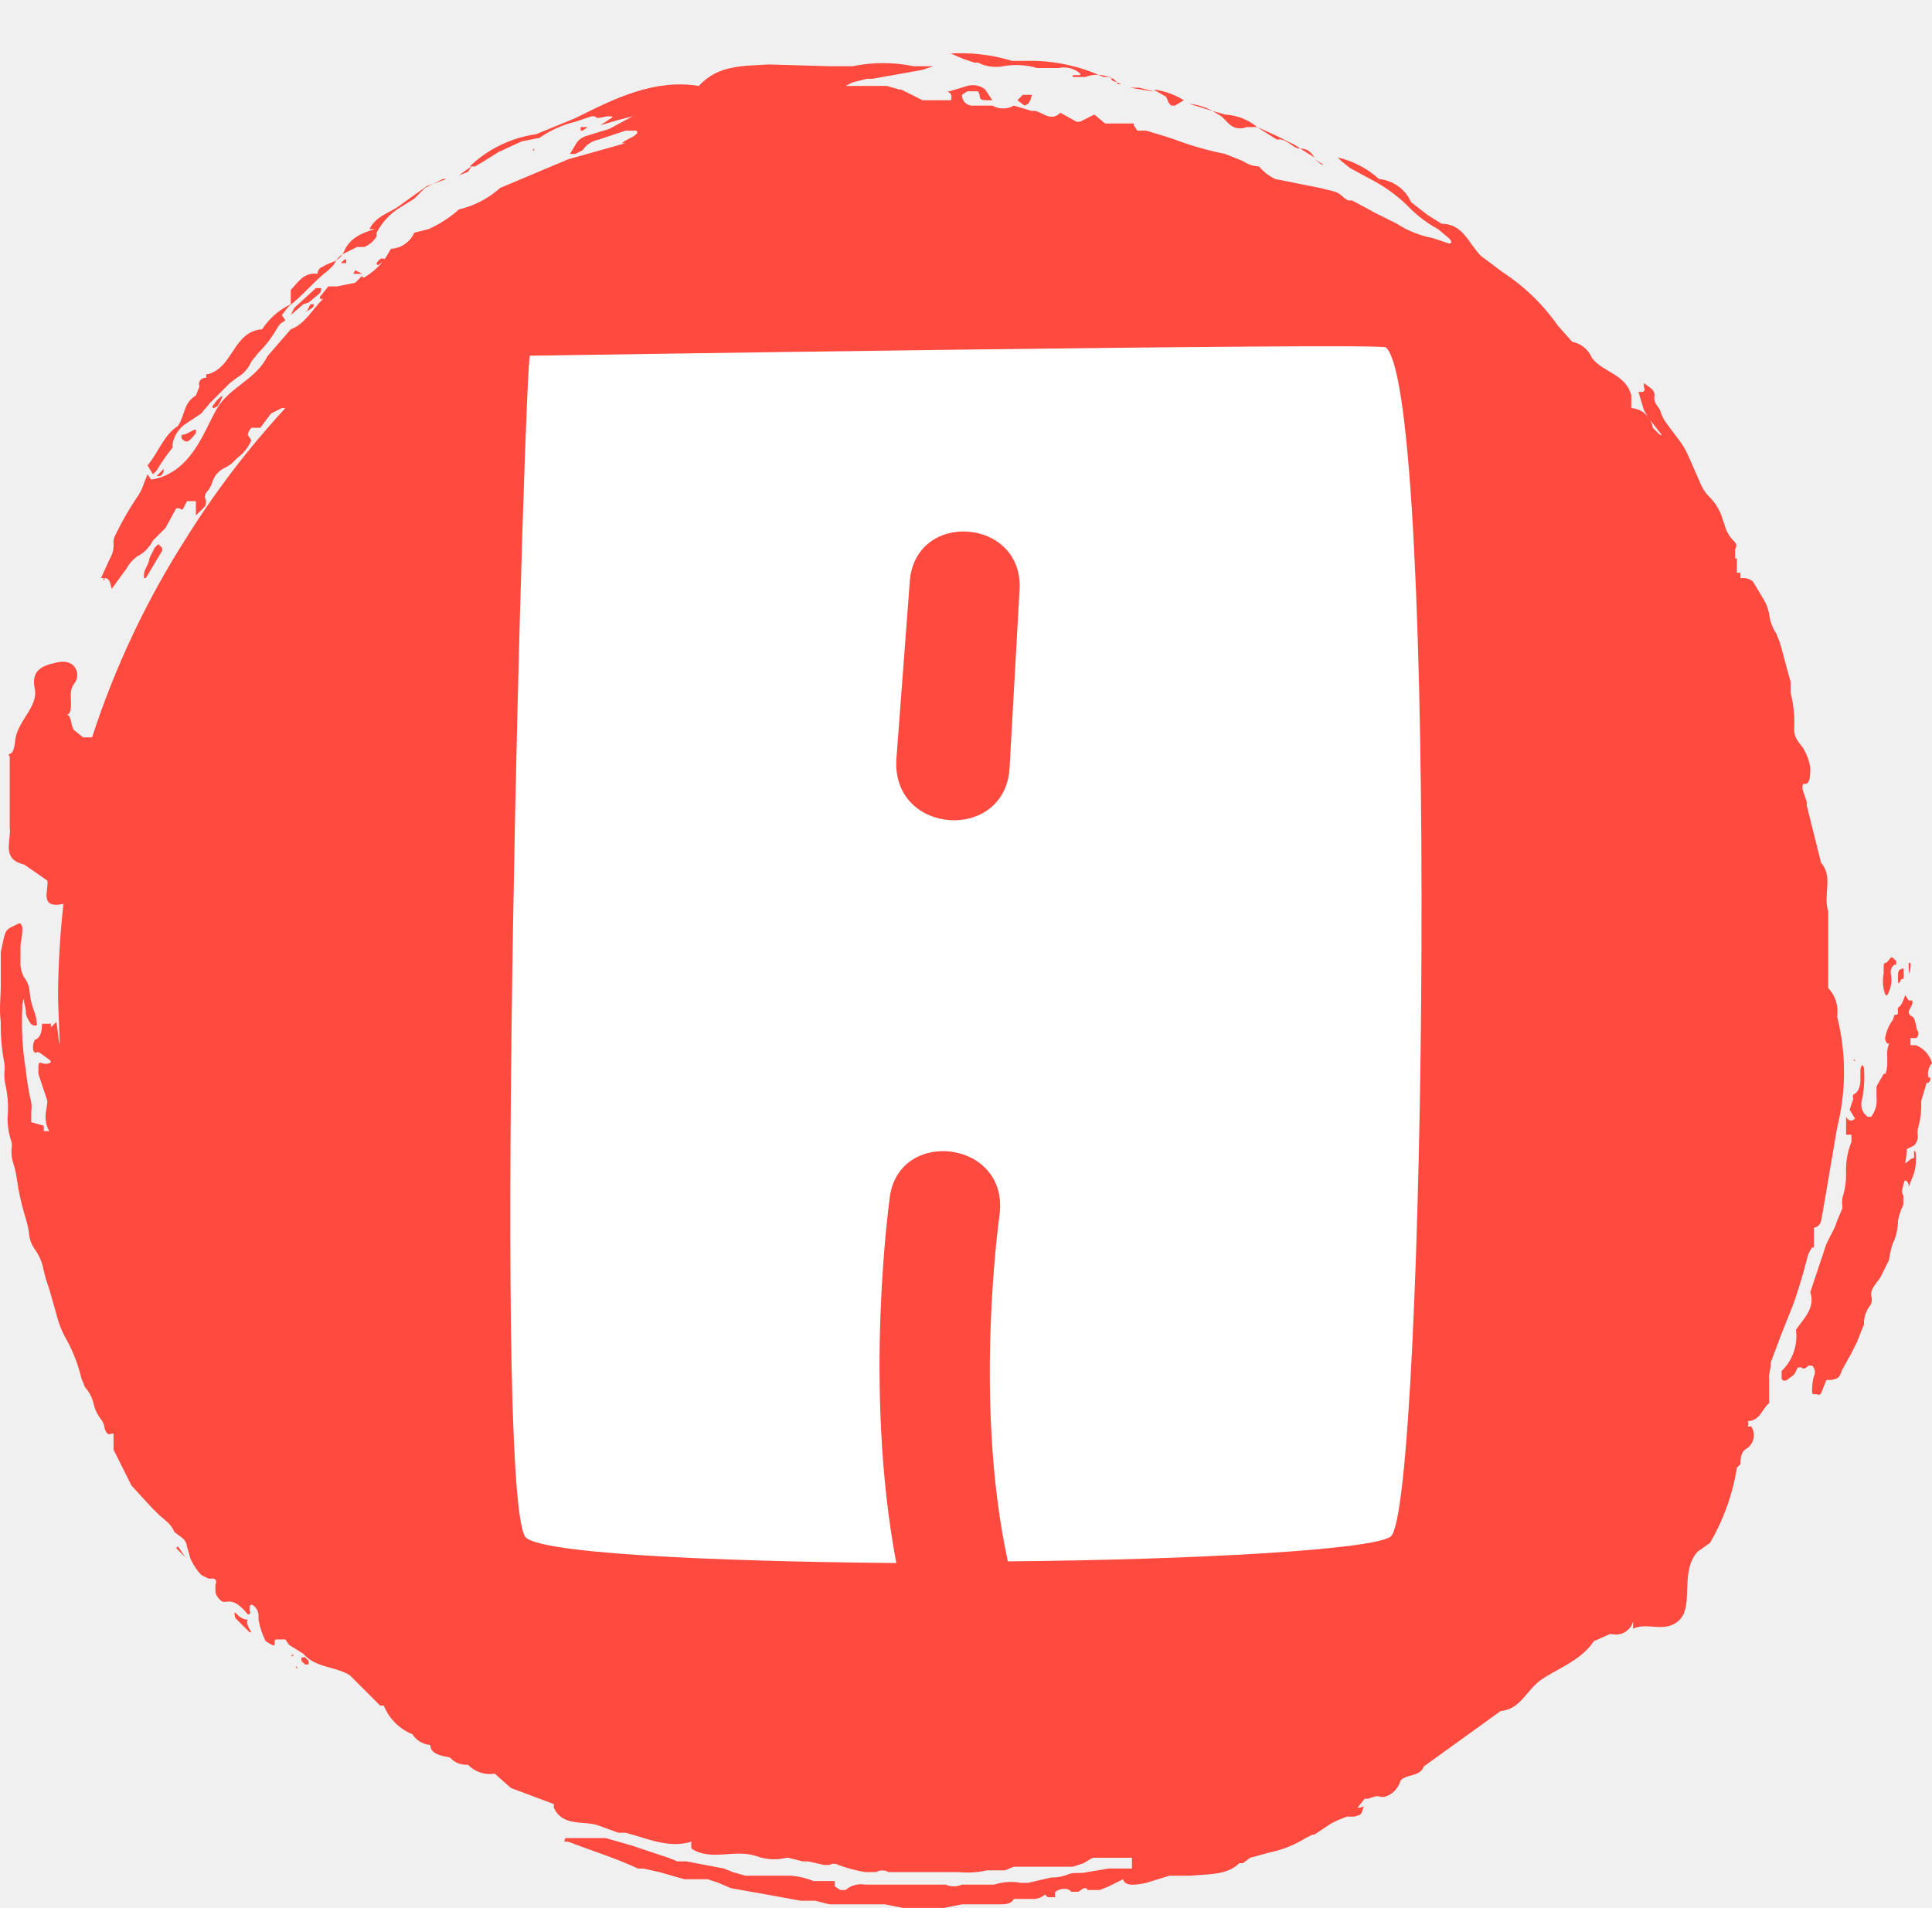
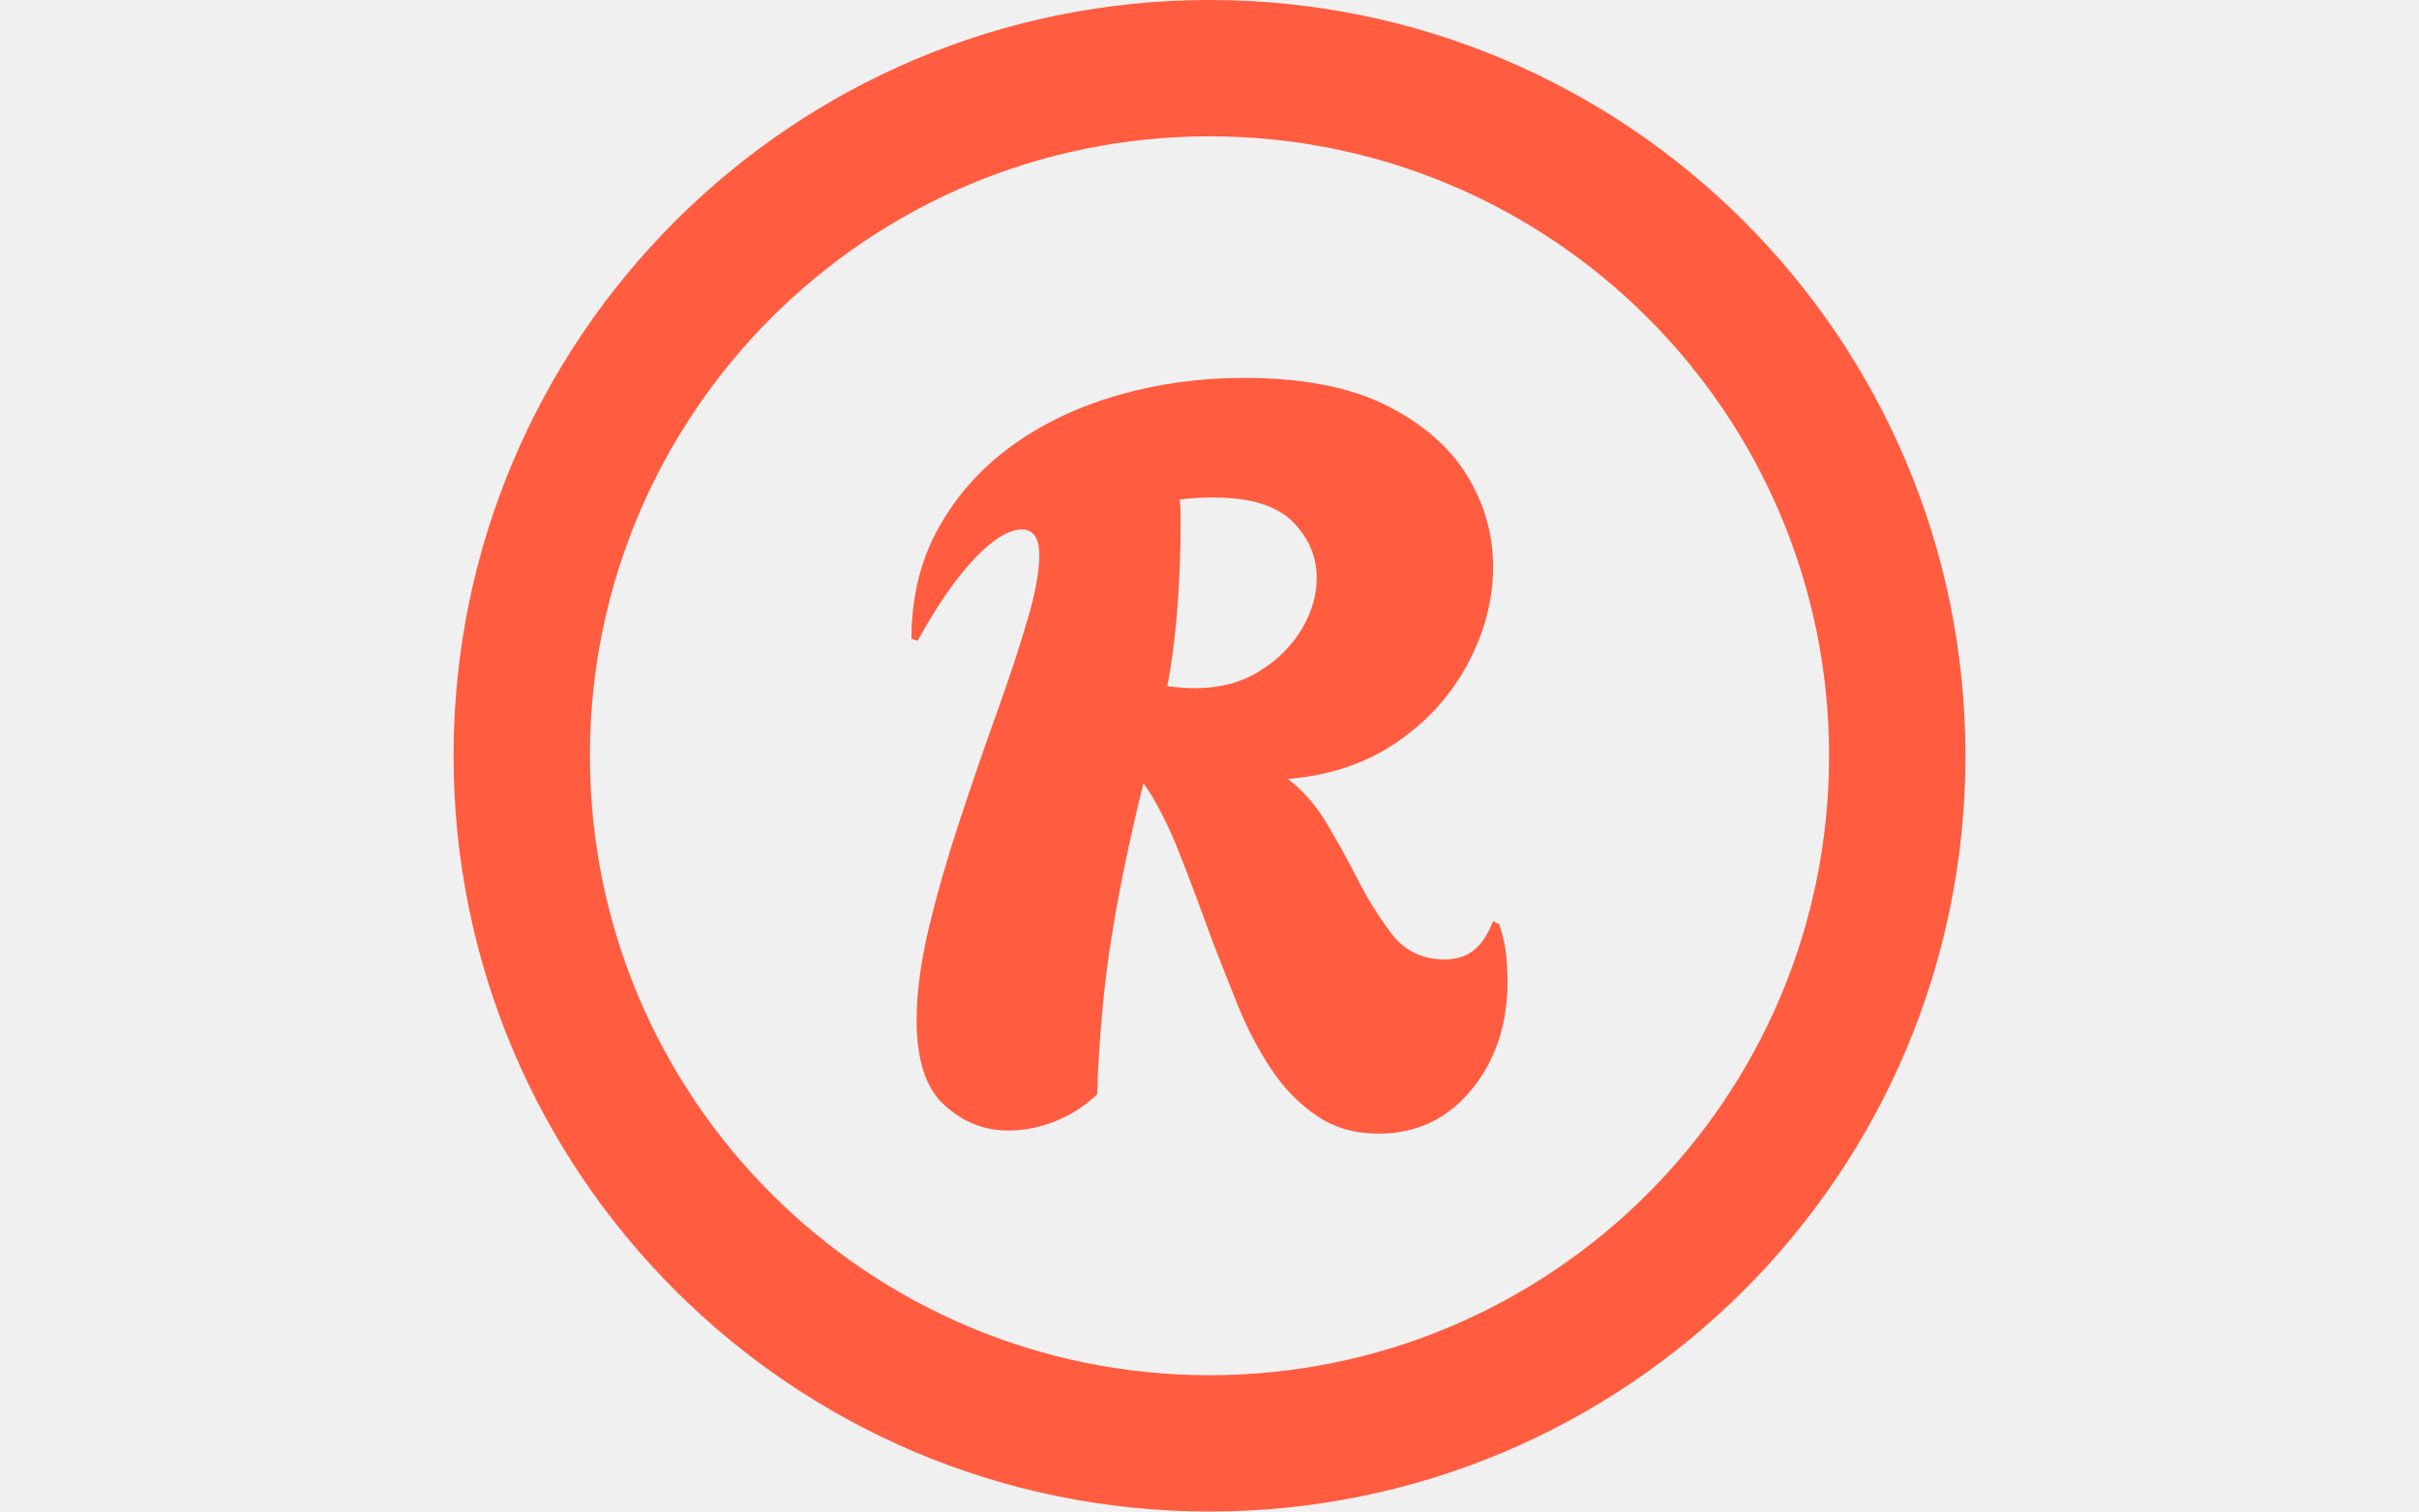
- <svg xmlns="http://www.w3.org/2000/svg" width="308.761" height="304.916" viewBox="0 0 106.008 104.687" class="css-1j8o68f" version="1.1" id="svg23">
-   <defs id="SvgjsDefs2684" />
-   <g id="SvgjsG2685" featurekey="rootContainer" transform="matrix(0.9820593,0,0,0.9820593,-0.05456052,0)" fill="#ff4a3f">
-     <g id="g17">
-       <path d="M19.8 15.3h.5l-.4-.2zm.5.1zm.8-.7c0 .1 0 .1.1.1l.4-.3c-.2-.1-.3-.1-.5.2zm.4-.2zm-4.1 2.3zm-.2.6l.3-.2c.1-.1.1-.2.1-.2h-.2l-.2.4c-.1-.1-.1 0 0 0zm2.2-2.9h-.1l-.2.2h.3zm-2.1 2.4l.6-.5c.1-.1.1-.2.1-.3h-.3l-1.2 1.1-.2.4.7-.6zm-1.1.8z" id="path3" />
-       <path d="M9.7 25v-.2a1.7 1.7 0 0 1 .7-1.1l.9-.6.5-.6.7-.7.4-.4.4-.3a1.9 1.9 0 0 0 .8-.9l.4-.5a5.9 5.9 0 0 0 1-1.3l.2-.3.3-.2-.2-.3.4-.5c.8-.6 1.4-1.4 2.2-2l.3-.3a1.4 1.4 0 0 1 .5-.6l.8-.4h.4a1.4 1.4 0 0 0 .7-.6V13a3.5 3.5 0 0 1 1.3-1.4l.8-.5.2-.2.4-.4 1-.5h.2l-1.1.4-1.4 1c-.6.5-1.4.6-1.8 1.4h.3c-.7.2-1.4.5-1.7 1.2s-.8.6-1.2.9a.4.4 0 0 0-.3.4c-.8-.1-1.1.5-1.5.9v.8a3.9 3.9 0 0 0-1.6 1.4c-1.6.1-1.6 2.1-3 2.5h-.1a.2.2 0 0 0 0 .2c-.3 0-.5.2-.4.5l-.2.5c-.7.4-.6 1.1-1 1.7-.8.5-1.1 1.5-1.7 2.2l.3.5.2-.2a11.6 11.6 0 0 1 .9-1.3zM53.9 3.3l.6.2h.2a2.2 2.2 0 0 0 1.4.2 4.1 4.1 0 0 1 1.9.1h1.2a1.4 1.4 0 0 1 1.2.3.1.1 0 0 1 0 .1H60a.1.1 0 0 0 0 .1h.7a1.8 1.8 0 0 1 1.3 0c.2 0 .1.1.2.2l.5.2h-.2c-.2-.4-.5-.4-.8-.4a9.7 9.7 0 0 0-4.3-.9h-.8A9.8 9.8 0 0 0 53 3h.2zm7.3 3.1zM50.3 4.7zm10.9 1.7h.2-.2zM19 14.7zm32.1-10zm17.6 2.2a.9.9 0 0 0 1 .2h.6a3.1 3.1 0 0 0-1.8-.7l-.7-.2.5.3zm-3.4-1.3c0 .1.1.2.2.3h.2l.5-.3a4.2 4.2 0 0 0-1.7-.6l.7.4zm7.4 2.7l.8.5c-.2-.3-.4-.5-.8-.5z" id="path5" />
-       <path d="M99 76.1l.6-1.6.6-1.5c.2-.5.6-1.8.8-2.6a1.7 1.7 0 0 1 .3-.7h.1v-1.1c.5-.1.4-.6.5-.9l.8-4.7a12.7 12.7 0 0 0 0-6.2 1.9 1.9 0 0 0-.5-1.6v-4.3c-.3-.9.3-1.9-.4-2.7L101 45a.4.4 0 0 0 0-.2l-.2-.6a.5.5 0 0 1 0-.4h.1c.3 0 .3-.5.3-.9a3 3 0 0 0-.4-1.1l-.3-.4a1.1 1.1 0 0 1-.2-.7 6.7 6.7 0 0 0-.2-2v-.6c-.2-.7-.4-1.5-.6-2.2l-.2-.5a2.5 2.5 0 0 1-.4-1.1 2.5 2.5 0 0 0-.3-.8l-.6-1a.8.8 0 0 0-.6-.2h-.1V32h-.2v-.8H97V31a.4.4 0 0 0 0-.1v-.2c.1-.2.1-.3-.1-.5a1.8 1.8 0 0 1-.4-.6l-.2-.6a2.9 2.9 0 0 0-.7-1.2 2.2 2.2 0 0 1-.5-.7l-.7-1.6a4.3 4.3 0 0 0-.6-1l-.6-.8a2.4 2.4 0 0 1-.4-.8l-.2-.3a.6.6 0 0 1-.1-.5.5.5 0 0 0-.2-.4l-.4-.3v.2c.1.2 0 .3-.1.3h-.2l.3 1 .3.5.7.9h-.1l-.2-.2-.2-.2a1.3 1.3 0 0 0-1.2-1.1v-.7c-.3-1.2-1.6-1.3-2.2-2.1a1.5 1.5 0 0 0-1.1-.9l-.8-.9a11.3 11.3 0 0 0-3.1-3l-.8-.6-.4-.3c-.7-.7-1-1.8-2.2-1.8l-.8-.5-.9-.7a2.2 2.2 0 0 0-1.8-1.3 5.1 5.1 0 0 0-2.3-1.2l.2.2.5.4 1.3.7a8.5 8.5 0 0 1 2.1 1.6 6.8 6.8 0 0 0 1.5 1.1l.6.5c.1.1.2.2.1.3H81l-.9-.3a5.6 5.6 0 0 1-2-.8l-1.2-.6-1.3-.7h-.2c-.3-.1-.4-.4-.8-.5l-.8-.2-2.5-.5a2.6 2.6 0 0 1-.9-.7 1.7 1.7 0 0 1-.9-.3l-1-.4a18.1 18.1 0 0 1-2.8-.8l-.6-.2-1-.3h-.5l-.2-.3v-.1h-1.6l-.6-.5-.4.2-.4.2h-.2l-.9-.5c-.6.6-1.1-.2-1.6-.1l-1-.3a1.2 1.2 0 0 1-1.2 0h-1.2a.6.6 0 0 1-.5-.6l.3-.2h.6a.7.7 0 0 1 .1.3c0 .2.2.2.5.2h.2l-.4-.6a1.1 1.1 0 0 0-1-.2l-1 .3H53c.3.2.2.3.2.5h-1.6l-.4-.2-.8-.4h-.1l-.7-.2h-2.3l.4-.2.8-.2h.3l1.7-.3 1.1-.2.6-.2h-1.1a8.4 8.4 0 0 0-3.4 0h-1.3L43 3.6c-1.4.1-2.8 0-3.9 1.2-2.5-.4-4.7.7-6.9 1.8l-2.2.9a6.7 6.7 0 0 0-3.7 1.8h.3l.5-.3.8-.5 1.3-.6 1-.2a6 6 0 0 1 2-.9l.9-.3h.2c.1.2.5 0 .7 0h.2c.1 0 .1.1 0 .1l-.6.4 1-.3.8-.2-1.3.7-1.3.4a1 1 0 0 0-.6.5l-.3.5h.3l.4-.2a1.4 1.4 0 0 1 .9-.6l1.5-.5h.5a.1.1 0 0 1 .1.2c-.2.2-.6.3-.8.5h.2l-3.2.9-3.8 1.6a5.2 5.2 0 0 1-2.3 1.2 6.6 6.6 0 0 1-1.7 1.1l-.8.2a1.5 1.5 0 0 1-1.3.9l-.3.5a3.7 3.7 0 0 1-1.2 1.1h-.1v-.1l-.2.2-.2.2-1 .2h-.5l-.4.5c-.1.1-.1.2 0 .2h.1c-.6.6-1 1.4-1.8 1.7L15 19.9c-.6 1.2-1.8 1.6-2.6 2.6s-1.4 3.9-3.9 4.3l-.2-.3-.2.5a2.7 2.7 0 0 1-.4.8 16.9 16.9 0 0 0-1.2 2.1.8.8 0 0 0-.1.5 1.4 1.4 0 0 1-.2.8l-.5 1.1h.2c.3 0 .3.3.4.6l.8-1.1a2.2 2.2 0 0 1 .6-.7 2 2 0 0 0 .9-.9l.3-.3.4-.4.6-1.1h.2c.1.1.1.1.2 0l.2-.4h.5v.8l.5-.5a.5.5 0 0 0 0-.5.4.4 0 0 1 .1-.3 1.5 1.5 0 0 0 .3-.5 1.3 1.3 0 0 1 .8-.9l.3-.2.3-.3a2.4 2.4 0 0 0 .8-1l-.2-.3c0-.1.1-.3.2-.4h.5l.6-.8.6-.3h.2a48.8 48.8 0 0 0-5.5 7.2h-.1.1a48.4 48.4 0 0 0-5.3 11.2h-.5l-.5-.4c-.2-.2-.1-.7-.4-.9h.1c.3-.5-.1-1.2.3-1.7s.1-1.4-.9-1.2-1.5.5-1.3 1.5-1 1.8-1.1 2.9-.5.5-.3.9v3.9c.1.8-.5 1.8.8 2.1l1.3.9c.1.5-.5 1.6.9 1.3a49.2 49.2 0 0 0-.3 5c0 1.1.1 2.2.1 3.3v-.4c-.1-.4-.1-.8-.2-1.3l-.3.3v-.2h-.5c0 .5-.1.8-.4.9a.9.9 0 0 0-.1.5c0 .1.1.3.2.2s.4.2.7.4-.2.3-.4.2-.2.1-.2.3v.3l.5 1.5c0 .3-.1.6-.1.9a1.7 1.7 0 0 0 .2.8h-.3v-.3l-.7-.2v-.6a1.5 1.5 0 0 0 0-.5 14.6 14.6 0 0 1-.3-1.8 16.6 16.6 0 0 1-.2-3.5.9.9 0 0 1 .1-.5v.2a2.9 2.9 0 0 1 .1.5.8.8 0 0 0 .1.4c.1.2.2.4.4.4s.1-.1.1-.2a2.1 2.1 0 0 0-.1-.5 4.2 4.2 0 0 1-.3-1.3 1.5 1.5 0 0 0-.3-.7 1.6 1.6 0 0 1-.2-.9v-.8c0-.3.1-.6.1-.9a.5.5 0 0 0-.1-.4h-.1c-.8.4-.7.2-1 1.6V55c0 .7-.1 1.4 0 2.1a10.8 10.8 0 0 0 .2 2.3 1.8 1.8 0 0 1 0 .5 3.1 3.1 0 0 0 .1.9 5.9 5.9 0 0 1 .1 1.3 3.9 3.9 0 0 0 .2 1.7 1.2 1.2 0 0 1 0 .4 2.1 2.1 0 0 0 .1.8 4.9 4.9 0 0 1 .2.9 14 14 0 0 0 .5 2.2 5 5 0 0 1 .2 1 1.7 1.7 0 0 0 .3.7 2.9 2.9 0 0 1 .5 1.2 8.5 8.5 0 0 0 .3 1l.4 1.4a5.4 5.4 0 0 0 .6 1.5 8.5 8.5 0 0 1 .8 2.1l.2.5a2.1 2.1 0 0 1 .5 1 2.1 2.1 0 0 0 .4.8 1 1 0 0 1 .2.5c.1.3.2.4.4.3h.1v.9l.5 1 .5 1 1.1 1.2.4.4c.3.3.7.5.9 1l.4.3a.7.7 0 0 1 .3.5l.2.7a3.3 3.3 0 0 0 .6.9l.4.2h.3a.2.2 0 0 1 .1.3 2.5 2.5 0 0 0 0 .5.9.9 0 0 0 .4.5h.2c.4-.1.8.2 1.2.7h.1c0-.1.1-.1 0-.2v-.2c0-.1.1-.2.2-.1a.7.7 0 0 1 .3.6v.2a4.3 4.3 0 0 0 .4 1.2c.5.3.5.3.5.1s0-.2.2-.2h.4l.2.3.8.5c.7.8 1.8.7 2.6 1.2l1.7 1.7h.2a2.9 2.9 0 0 0 1.6 1.6 1.3 1.3 0 0 0 1 .6c0 .5.6.6 1.1.7a1.2 1.2 0 0 0 .8.4h.2a1.7 1.7 0 0 0 1.5.5l.9.8 2.4.9v.2c.5 1.1 1.7.7 2.5 1l1.1.4h.4c1.2.3 2.4.9 3.7.5a.7.7 0 0 0 0 .4c1.1.7 2.4 0 3.6.4a2.9 2.9 0 0 0 1.7.1h.1l.8.2h.3l.9.2h.3a.5.5 0 0 1 .5 0 7.9 7.9 0 0 0 1.5.4h.6a.7.7 0 0 1 .7 0h3.9a5 5 0 0 0 1.6-.1h1l.5-.2H60l.6-.2.5-.3h2.2v.6H62l-1.2.2c-.4.1-.7 0-1 .1a2.4 2.4 0 0 1-1 .2l-1.3.3h-.4a3.1 3.1 0 0 0-1.5.1h-1.8a1.1 1.1 0 0 1-.9 0h-4.5a1.3 1.3 0 0 0-1.1.3H47l-.3-.2v-.3h-1.2a4.1 4.1 0 0 0-1.3-.3h-2.5l-.7-.2-.5-.2-2.1-.4h-.5l-.5-.2-2.1-.7-1.4-.4h-2.2c-.1 0-.1.1-.1.2h.2c1.3.5 2.6.9 3.9 1.5h.3l.9.2 1.4.4h1.3l.6.2.7.3 1.7.3 1.1.2 1.1.2h.8l.8.2h3.1l1 .2h2.3l1-.2H56c.4 0 .6-.1.7-.3h1a1 1 0 0 0 .8-.3c-.1.1 0 .1.1.2h.4v-.2c0-.1 0-.1.2-.2s.6-.1.7.1h.4l.3-.2c.2 0 .2 0 .2.1h.7l.5-.2.8-.4c.1.3.4.4 1.3.2l1.3-.4h1.2c.9-.1 2 0 2.7-.7h.2l.4-.3 1.1-.3a6.1 6.1 0 0 0 2-.8l.4-.2h.1l.9-.6.4-.2.5-.2h.4c.4-.1.4-.1.5-.4s0-.1-.2-.1h-.1l.4-.5h.2c.3-.1.5-.2.7-.1h.2a1.3 1.3 0 0 0 .9-.9c.3-.4 1.1-.2 1.3-.8l4.3-3.1c1.1-.1 1.4-1.1 2.2-1.7s2.3-1.1 3-2.2l.9-.4h.1a1 1 0 0 0 1.2-.7v.4c.8-.4 1.8.3 2.6-.5s0-2.7 1-3.8l.7-.5a12.1 12.1 0 0 0 1.5-4.2l.2-.2c0-.3 0-.7.4-.9a.9.9 0 0 0 .2-1.2h-.2a.3.3 0 0 0 0-.3c.7 0 .8-.7 1.2-1V77a.5.5 0 0 1 0-.2 3.8 3.8 0 0 0 .1-.7zM5.9 32.2z" id="path7" />
-       <path d="M26.4 9.3l-.3.2-.4.3.5-.2zm6.1-2h.1l.3-.2h-.4zm-2.6 1l-.1.1h.1v-.1zm-1.5 1.4zm1.3-.2zm-6.3 3.1zM9.2 26.2l-.4.4H9a.4.4 0 0 0 .2-.4zm3-3.5a2.1 2.1 0 0 0 .3-.6 1.5 1.5 0 0 0-.5.5c-.1.1-.1.2 0 .2zM11 24.2V24c-.2 0-.5.3-.8.3v.2c.3.3.4.2.8-.3zm3 66.2zM73.9 9.2h.1l-.5-.3zm-2.5-1.4c.5-.1.8.4 1.2.5h.1l-.3-.2-1-.5-1.1-.5.3.2zM52.8 3.1zm11.7 2h-.1l-1.2-.2h.5zm2 .7l1.3.4a3.3 3.3 0 0 0-1.3-.4zm-9 0a1 1 0 0 0 .2-.5h-.5l-.3.3.4.3zm9 1.6zM49.9 4.2zm2.9.7zM48.5 4zm13.8 2.1a.5.5 0 0 0 0 .1zm44.8 52.3h-.3V58h.3c.1 0 .2-.3.1-.4s-.1-.7-.3-.8a.3.3 0 0 1-.2-.3l.2-.4a.4.4 0 0 0 0-.2h-.2l-.2-.3c-.1.3-.2.6-.4.7a.5.5 0 0 0 0 .2c0 .1 0 .2-.1.2h-.1a1.1 1.1 0 0 1-.1.3 2.3 2.3 0 0 0-.4.9.4.4 0 0 0 .1.4h.1a1.7 1.7 0 0 0-.1.8v.4a1.8 1.8 0 0 1-.1.5h-.1l-.4.7v.6a1.5 1.5 0 0 1-.3 1.1h-.2l-.2-.2a.9.9 0 0 1-.1-.8 6.5 6.5 0 0 0 .1-1.7c0-.1-.1-.2-.1-.2a.5.5 0 0 0-.1.3v.6c0 .2-.1.6-.3.7s-.1.2-.1.3l-.2.6.3.5c-.2.2-.4.1-.5-.1v1h.3v.4a4.2 4.2 0 0 0-.3 1.4 3.3 3.3 0 0 0 0 .4 4 4 0 0 1-.2 1.3 2 2 0 0 0 0 .6l-.3.7a3.2 3.2 0 0 1-.3.7l-.3.6-.9 2.7c.3.9-.4 1.5-.8 2.1a2.7 2.7 0 0 1-.8 2.3v.4c0 .1.1.2.3.1l.4-.3.2-.4h.2c.1.1.2.1.4-.1h.2a.5.5 0 0 1 .1.6 2.9 2.9 0 0 0-.1.8c0 .1 0 .2.1.2h.2c.1.1.2 0 .3-.3l.2-.5h.3c.4-.1.4-.1.6-.6l.5-.9.3-.6.4-1a1.6 1.6 0 0 1 .3-1 .6.6 0 0 0 .1-.6c0-.2 0-.3.2-.6l.3-.4.5-1a4.7 4.7 0 0 1 .2-.9 3 3 0 0 0 .3-1.3 3.8 3.8 0 0 1 .3-.9v-.5c-.1-.2-.1-.2 0-.6s.1-.2.2-.2a.4.4 0 0 1 .1.3l.2-.5a2.3 2.3 0 0 0 .2-.9v-.3c0-.1 0-.3-.1-.3v.4c-.2 0-.3.2-.5.3a6.4 6.4 0 0 0 .1-.8l.4-.2a.7.7 0 0 0 .2-.6 1.4 1.4 0 0 1 0-.3 4.8 4.8 0 0 0 .2-1.4v-.2l.3-1h.1a.3.3 0 0 0 .1-.3h-.1a.9.9 0 0 1 .2-.8 1.5 1.5 0 0 0-.9-1zm-1.2 7.8zm-.2-9.9zm0 0zM9.1 30.8a.3.3 0 0 0 0-.2l-.2-.2-.2.2-.3.6c0 .3-.3.6-.3.9v.2h.1zm96.3 24.8h.1a1.7 1.7 0 0 0 .2-1.2.5.5 0 0 1 .2-.5h.1v-.2l-.2-.2h-.1c-.1.1-.2.3-.3.3s-.1.1-.1.3v.3a2.2 2.2 0 0 0 .1 1.2zM13.2 90.1c-.1 0 0 .2 0 .3l.8.8h.1c-.2-.3-.3-.6-.2-.7a.9.9 0 0 1-.5-.2zm.8.3zm92.3-35.7h.1a2 2 0 0 0 0-.6c-.3.1-.3.1-.3.6s.1.1.2 0z" id="path9" />
-       <path d="M106.7 62a.6.6 0 0 0 .1-.5c0-.1-.1-.2-.1-.1h-.2v.2c0 .4.1.5.2.4zm.1-8.2h-.1v.6a1 1 0 0 0 .1-.6zM17.1 92.6h-.2v.2l.2.2h.2v-.2zm86.6-33.3c0-.1 0-.1-.1-.1zM9.9 86.5l.5.5-.4-.6z" id="path11" />
-       <circle cx="10.5" cy="87.1" transform="rotate(-24.8 10.4 87.159)" id="circle13" />
-       <path d="M9.7 30.1h-.1v.2-.2h.1zm83.2-6.6l-.2-.3h-.1zm-14.7 77.1zM5.9 32.2zm-.1.2a.3.3 0 0 0 .1-.2v.2zm1.9-4.9zM61.5 2.4zm42.8 58.2v.1-.1zM16.4 92.5h-.1c.1.1.2 0 .1-.1zm.2.7h.1l-.1-.1v.1zm73.9-71.3zm15.2 34.4zM14.6 91.7zm92.1-37zm-.8 11.4zM34.6 0z" id="path15" />
-     </g>
-   </g>
-   <g id="SvgjsG2686" featurekey="nameFeature-0" transform="matrix(2.284354,0,0,2.284354,27.98006,-5.60952)" fill="#ffffff">
-     <path d="M9.6 16.48 l-0.32 4.24 c-0.08 1.8 2.6 1.96 2.72 0.2 l0.24 -4.28 c0.12 -1.76 -2.56 -1.96 -2.64 -0.16 z M0.48 11 l0 0 c0.04 0 20.48 -0.32 20.56 -0.2 c1.28 1.12 0.96 27.8 0.12 28.56 c-0.4 0.32 -4.64 0.56 -9.2 0.6 c-0.84 -3.84 -0.2 -8.32 -0.2 -8.32 c0.24 -1.8 -2.44 -2.12 -2.64 -0.4 c0 0.04 -0.64 4.52 0.16 8.76 c-4.56 -0.04 -8.68 -0.24 -8.92 -0.64 c-0.8 -1.44 0 -28.28 0.12 -28.36 z" id="path20" />
+ <svg xmlns="http://www.w3.org/2000/svg" version="1.1" width="2000" height="1250" viewBox="0 0 2000 1250">
+   <g transform="matrix(1,0,0,1,0,0)">
+     <svg viewBox="0 0 512 320" data-background-color="#ffffff" preserveAspectRatio="xMidYMid meet" height="1250" width="2000">
+       <g id="tight-bounds" transform="matrix(1,0,0,1,0,0)">
+         <svg viewBox="0 0 512 320" height="320" width="512">
+           <g>
+             <svg />
+           </g>
+           <g>
+             <svg viewBox="0 0 512 320" height="320" width="512">
+               <g>
+                 <path d="M96 160c0-88.366 71.634-160 160-160 88.366 0 160 71.634 160 160 0 88.366-71.634 160-160 160-88.366 0-160-71.634-160-160zM256 291.142c72.428 0 131.142-58.714 131.142-131.142 0-72.428-58.714-131.142-131.142-131.142-72.428 0-131.142 58.714-131.142 131.142 0 72.428 58.714 131.142 131.142 131.142z" fill="#ff5c40" fill-rule="nonzero" stroke="none" stroke-width="1" stroke-linecap="butt" stroke-linejoin="miter" stroke-miterlimit="10" stroke-dasharray="" stroke-dashoffset="0" font-family="none" font-weight="none" font-size="none" text-anchor="none" style="mix-blend-mode: normal" data-fill-palette-color="tertiary" />
+               </g>
+               <g transform="matrix(1,0,0,1,192.9168,80)">
+                 <svg viewBox="0 0 126.166 160" height="160" width="126.166">
+                   <g>
+                     <svg viewBox="0 0 126.166 160" height="160" width="126.166">
+                       <g>
+                         <svg viewBox="0 0 126.166 160" height="160" width="126.166">
+                           <g id="textblocktransform">
+                             <svg viewBox="0 0 126.166 160" height="160" width="126.166" id="textblock">
+                               <g>
+                                 <svg viewBox="0 0 126.166 160" height="160" width="126.166">
+                                   <g transform="matrix(1,0,0,1,0,0)">
+                                     <svg width="126.166" viewBox="2.5 -36.3 28.9 36.65" height="160" data-palette-color="#ff5c40">
+                                       <path d="M25.15 0.35L25.15 0.35Q23.4 0.35 22.13-0.53 20.85-1.4 19.93-2.8 19-4.2 18.32-5.88 17.65-7.55 17.05-9.1L17.05-9.1Q16.15-11.6 15.4-13.48 14.65-15.35 13.75-16.65L13.75-16.65Q12.8-12.85 12.23-9.35 11.65-5.85 11.5-1.55L11.5-1.55Q10.6-0.7 9.47-0.25 8.35 0.2 7.2 0.2L7.2 0.2Q5.45 0.2 4.1-1.03 2.75-2.25 2.75-5.15L2.75-5.15Q2.75-7.15 3.35-9.65 3.95-12.15 4.83-14.8 5.7-17.45 6.6-19.95 7.5-22.45 8.1-24.48 8.7-26.5 8.7-27.7L8.7-27.7Q8.7-28.95 7.85-28.95L7.85-28.95Q6.9-28.95 5.55-27.53 4.2-26.1 2.8-23.55L2.8-23.55 2.5-23.65Q2.5-26.65 3.8-29 5.1-31.35 7.33-32.98 9.55-34.6 12.48-35.45 15.4-36.3 18.6-36.3L18.6-36.3Q22.85-36.3 25.5-34.98 28.15-33.65 29.43-31.58 30.7-29.5 30.7-27.15L30.7-27.15Q30.7-24.75 29.48-22.45 28.25-20.15 26.03-18.63 23.8-17.1 20.75-16.85L20.75-16.85Q21.8-16.05 22.55-14.83 23.3-13.6 24.1-12.05L24.1-12.05Q24.8-10.65 25.75-9.38 26.7-8.1 28.35-8.1L28.35-8.1Q29.2-8.1 29.75-8.53 30.3-8.95 30.7-9.95L30.7-9.95 31-9.8Q31.25-9.05 31.33-8.35 31.4-7.65 31.4-7.05L31.4-7.05Q31.4-3.9 29.65-1.78 27.9 0.35 25.15 0.35ZM16.25-21.25L16.25-21.25Q18.05-21.25 19.38-22.08 20.7-22.9 21.43-24.13 22.15-25.35 22.15-26.6L22.15-26.6Q22.15-28.15 20.98-29.33 19.8-30.5 17.15-30.5L17.15-30.5Q16.75-30.5 16.32-30.48 15.9-30.45 15.5-30.4L15.5-30.4Q15.55-30.05 15.55-29.73 15.55-29.4 15.55-29.4L15.55-29.4Q15.55-27.1 15.38-24.95 15.2-22.8 14.9-21.35L14.9-21.35Q15.25-21.3 15.58-21.28 15.9-21.25 16.25-21.25Z" opacity="1" transform="matrix(1,0,0,1,0,0)" fill="#ff5c40" class="wordmark-text-0" data-fill-palette-color="primary" id="text-0" />
+                                     </svg>
+                                   </g>
+                                 </svg>
+                               </g>
+                             </svg>
+                           </g>
+                         </svg>
+                       </g>
+                       <g />
+                     </svg>
+                   </g>
+                 </svg>
+               </g>
+             </svg>
+           </g>
+           <defs />
+         </svg>
+         <rect width="512" height="320" fill="none" stroke="none" visibility="hidden" />
+       </g>
+     </svg>
  </g>
</svg>
